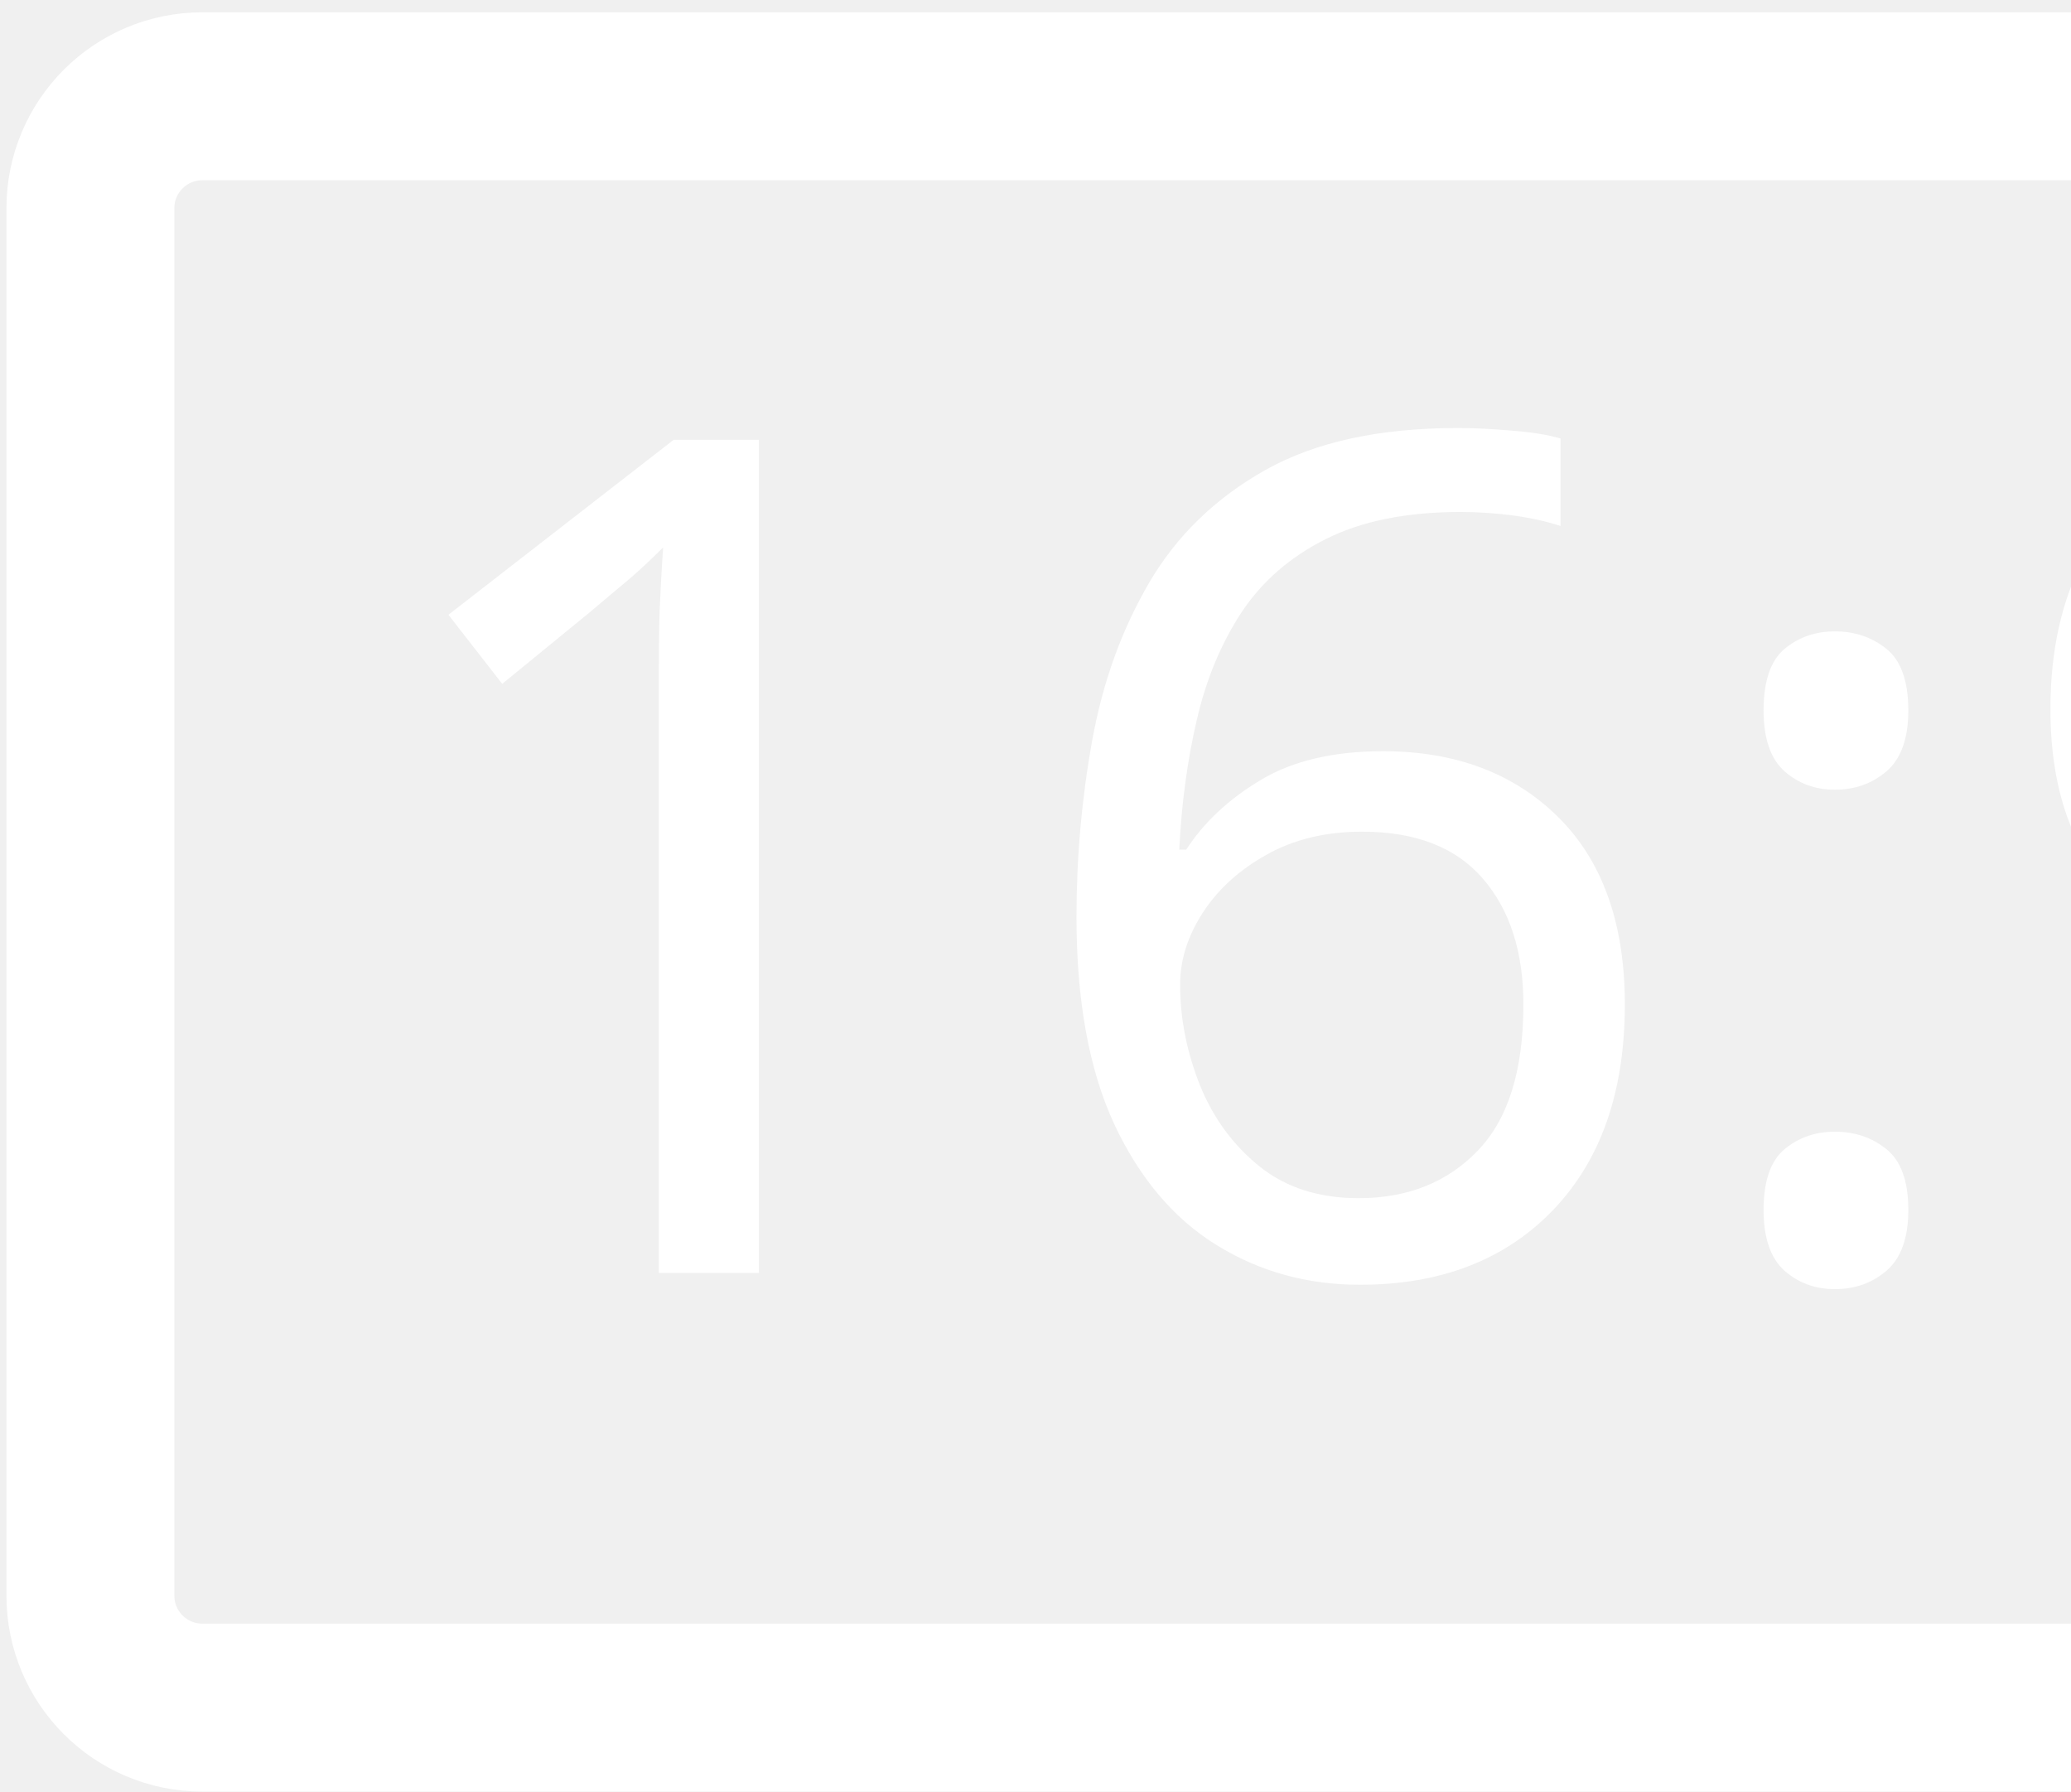
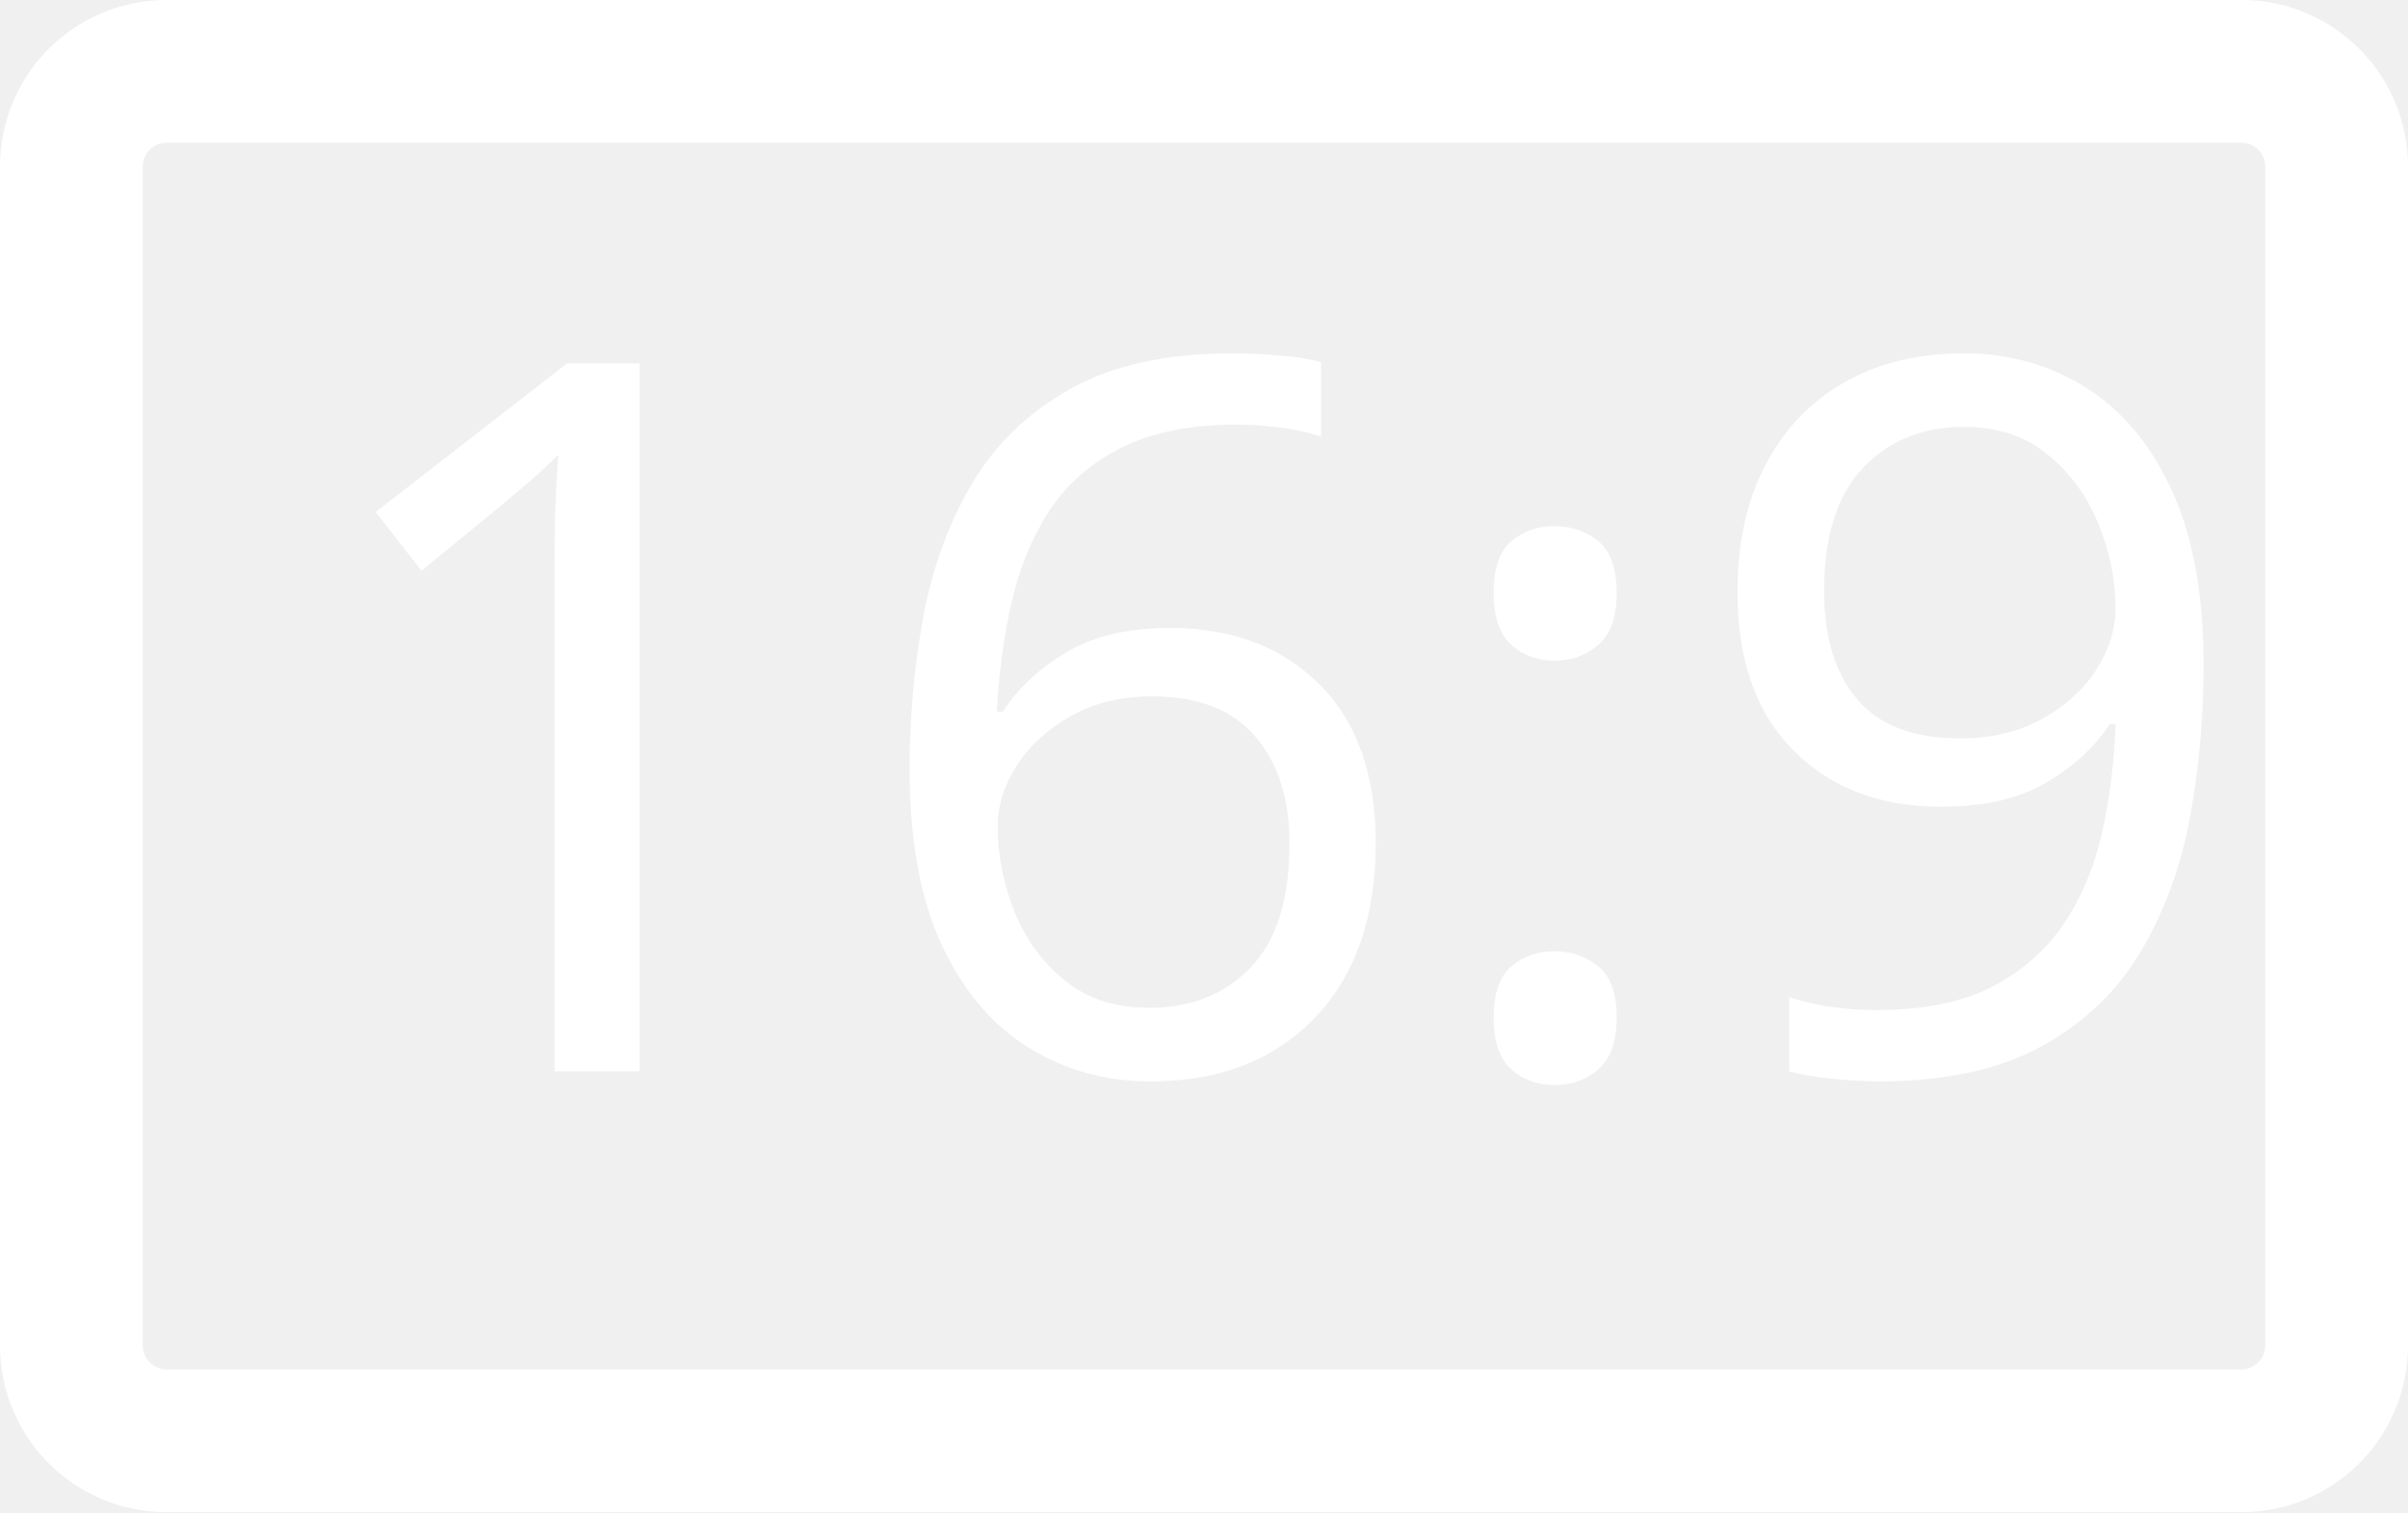
- <svg xmlns="http://www.w3.org/2000/svg" id="_Слой_1" version="1.1" viewBox="0 0 74 64">
+ <svg xmlns="http://www.w3.org/2000/svg" id="_Слой_1" version="1.1" viewBox="0 0 101.22 63.57">
  <defs>
    <style>
      .st0 {
        fill: none;
        stroke: #fff;
        stroke-width: 6px;
      }

-       .st1, .st2 {
-         isolation: isolate;
-       }
- 
-       .st2 {
+       .st1 {
        fill: #fff;
        font-family: SegoeUI, 'Segoe UI';
        font-size: 41.69px;
      }
+ 
+       .st1, .st2 {
+         isolation: isolate;
+       }
    </style>
  </defs>
-   <rect class="st0" x="3.23" y="3.44" width="95.22" height="57.57" rx="4" ry="4" />
-   <g class="st1">
-     <text class="st2" transform="translate(12.32 45.48)">
-       <tspan x="0" y="0">16:9</tspan>
-     </text>
+   <rect class="st0" x="3" y="3" width="95.22" height="57.57" rx="4" ry="4" />
+   <g class="st2">
+     <g class="st2">
+       <text class="st1" transform="translate(12.09 45.04)">
+         <tspan x="0" y="0">16:9</tspan>
+       </text>
+     </g>
  </g>
</svg>
